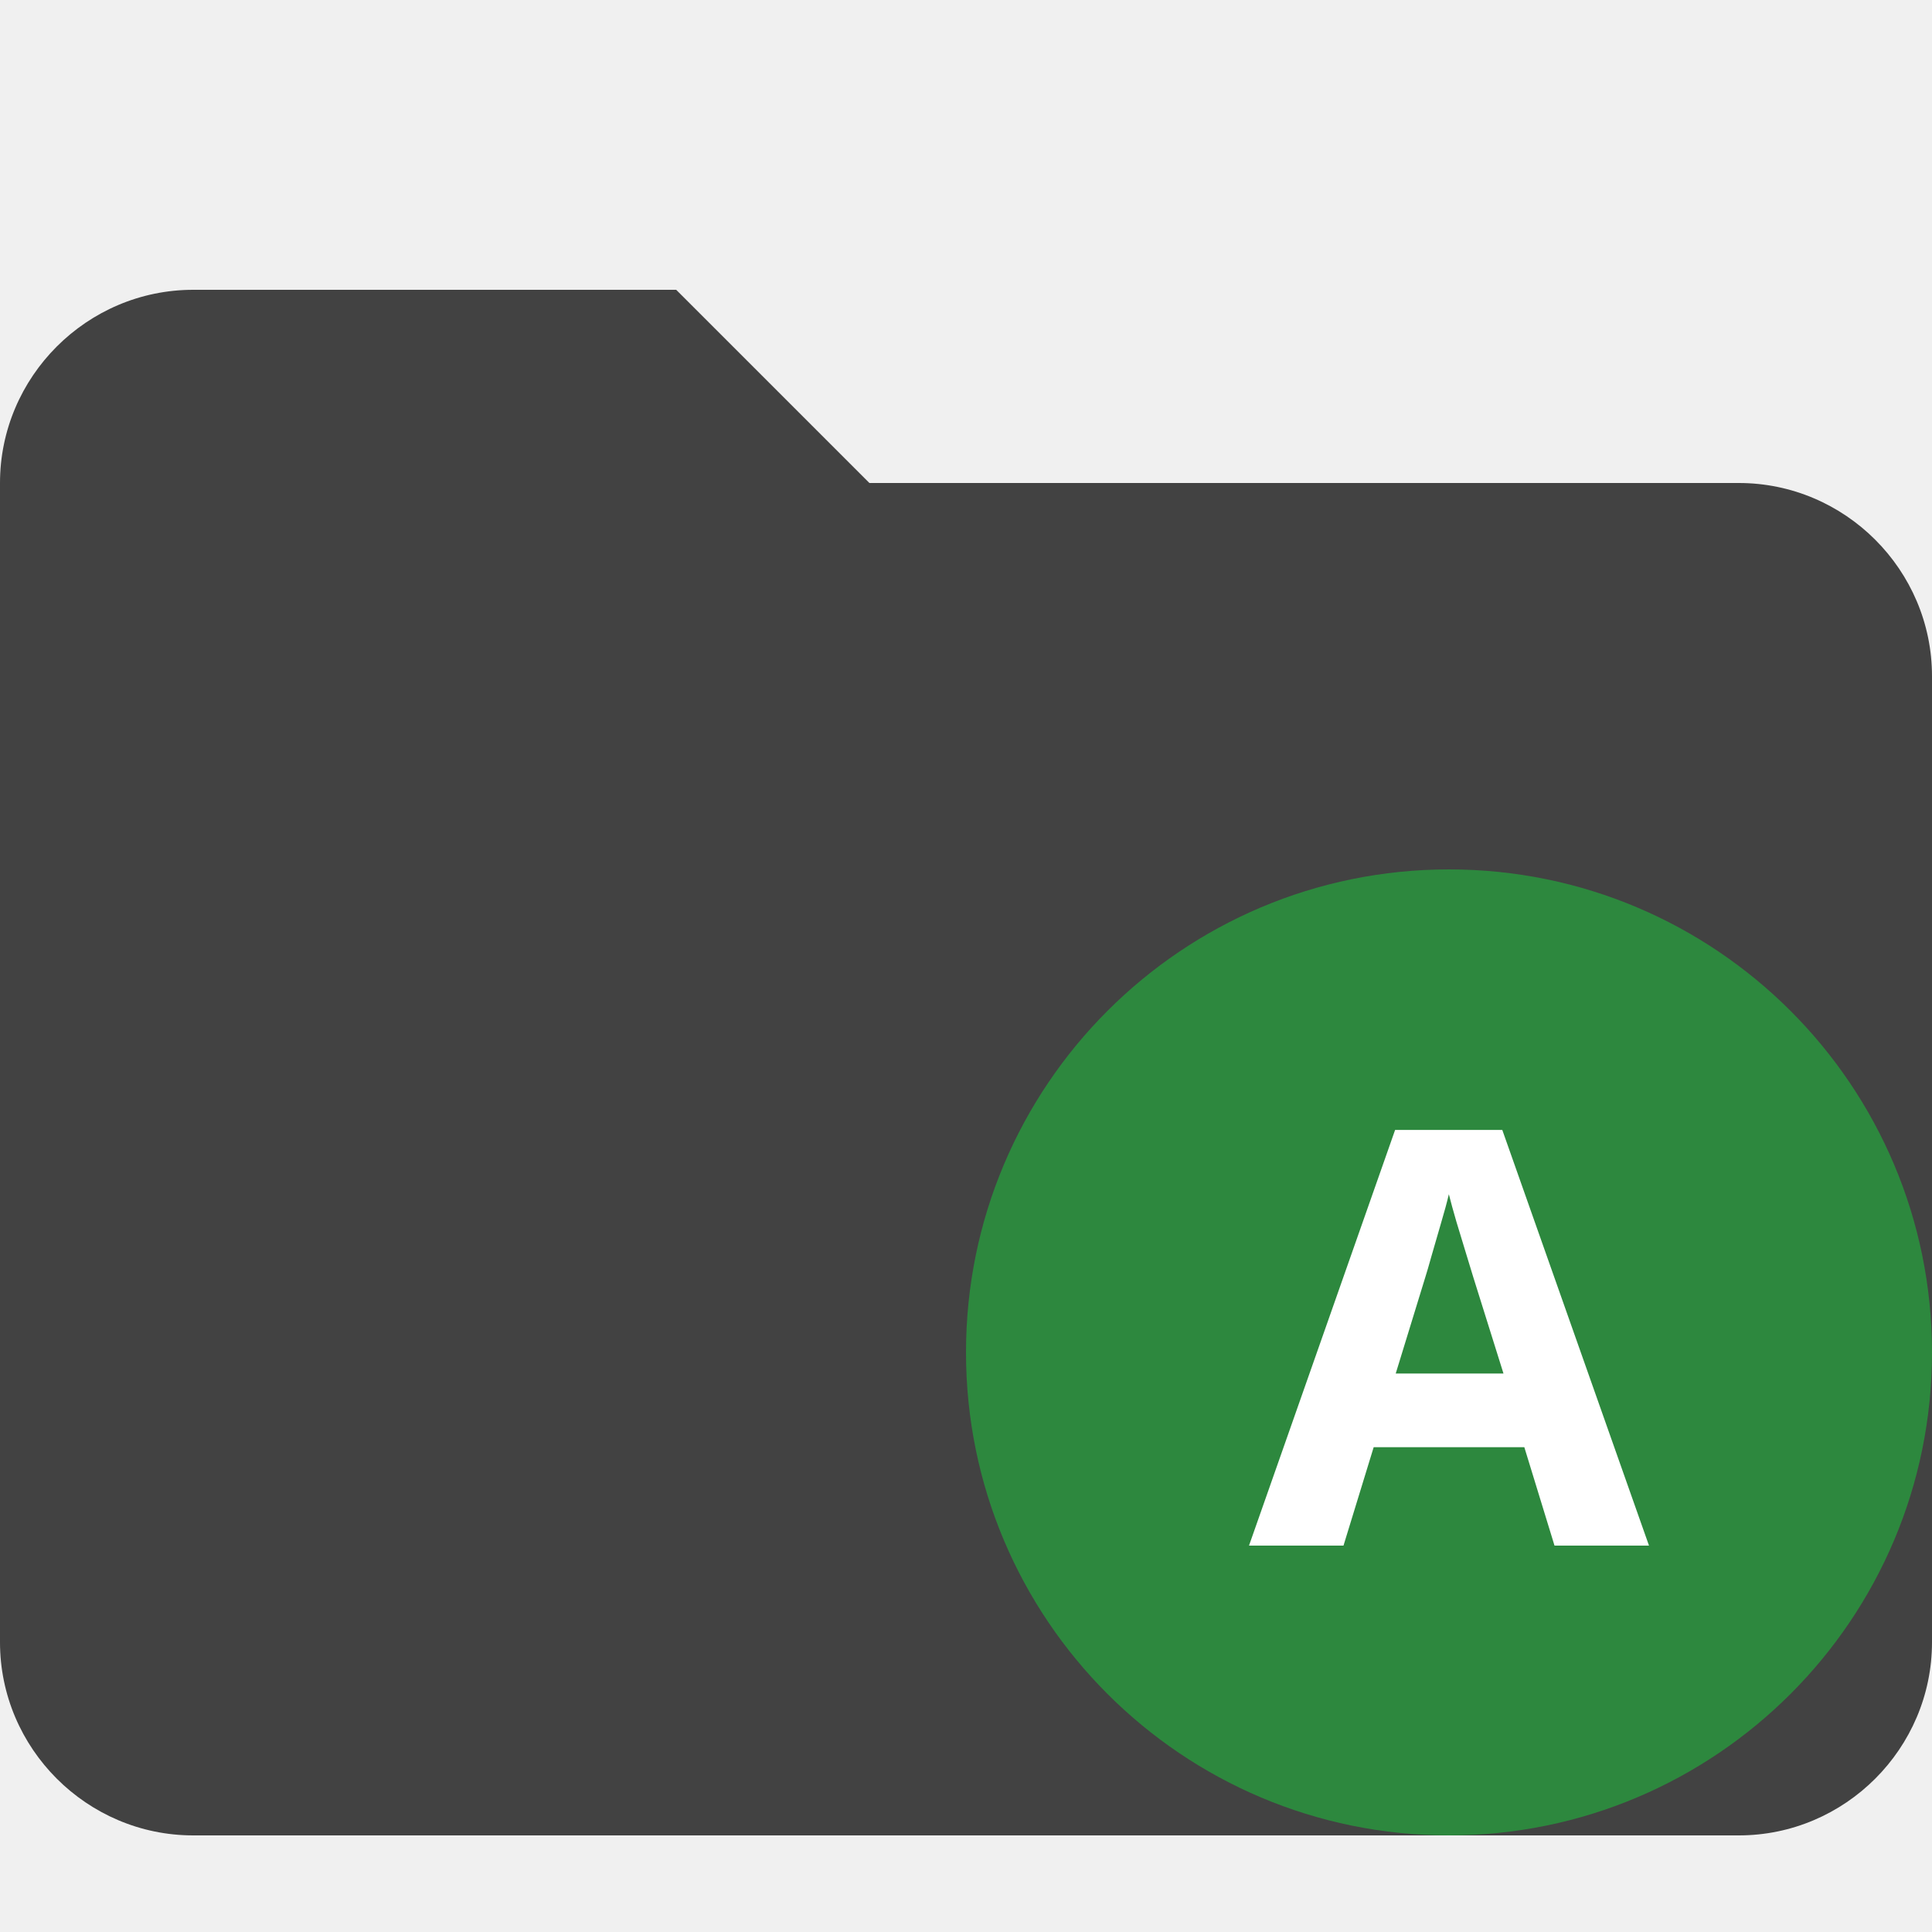
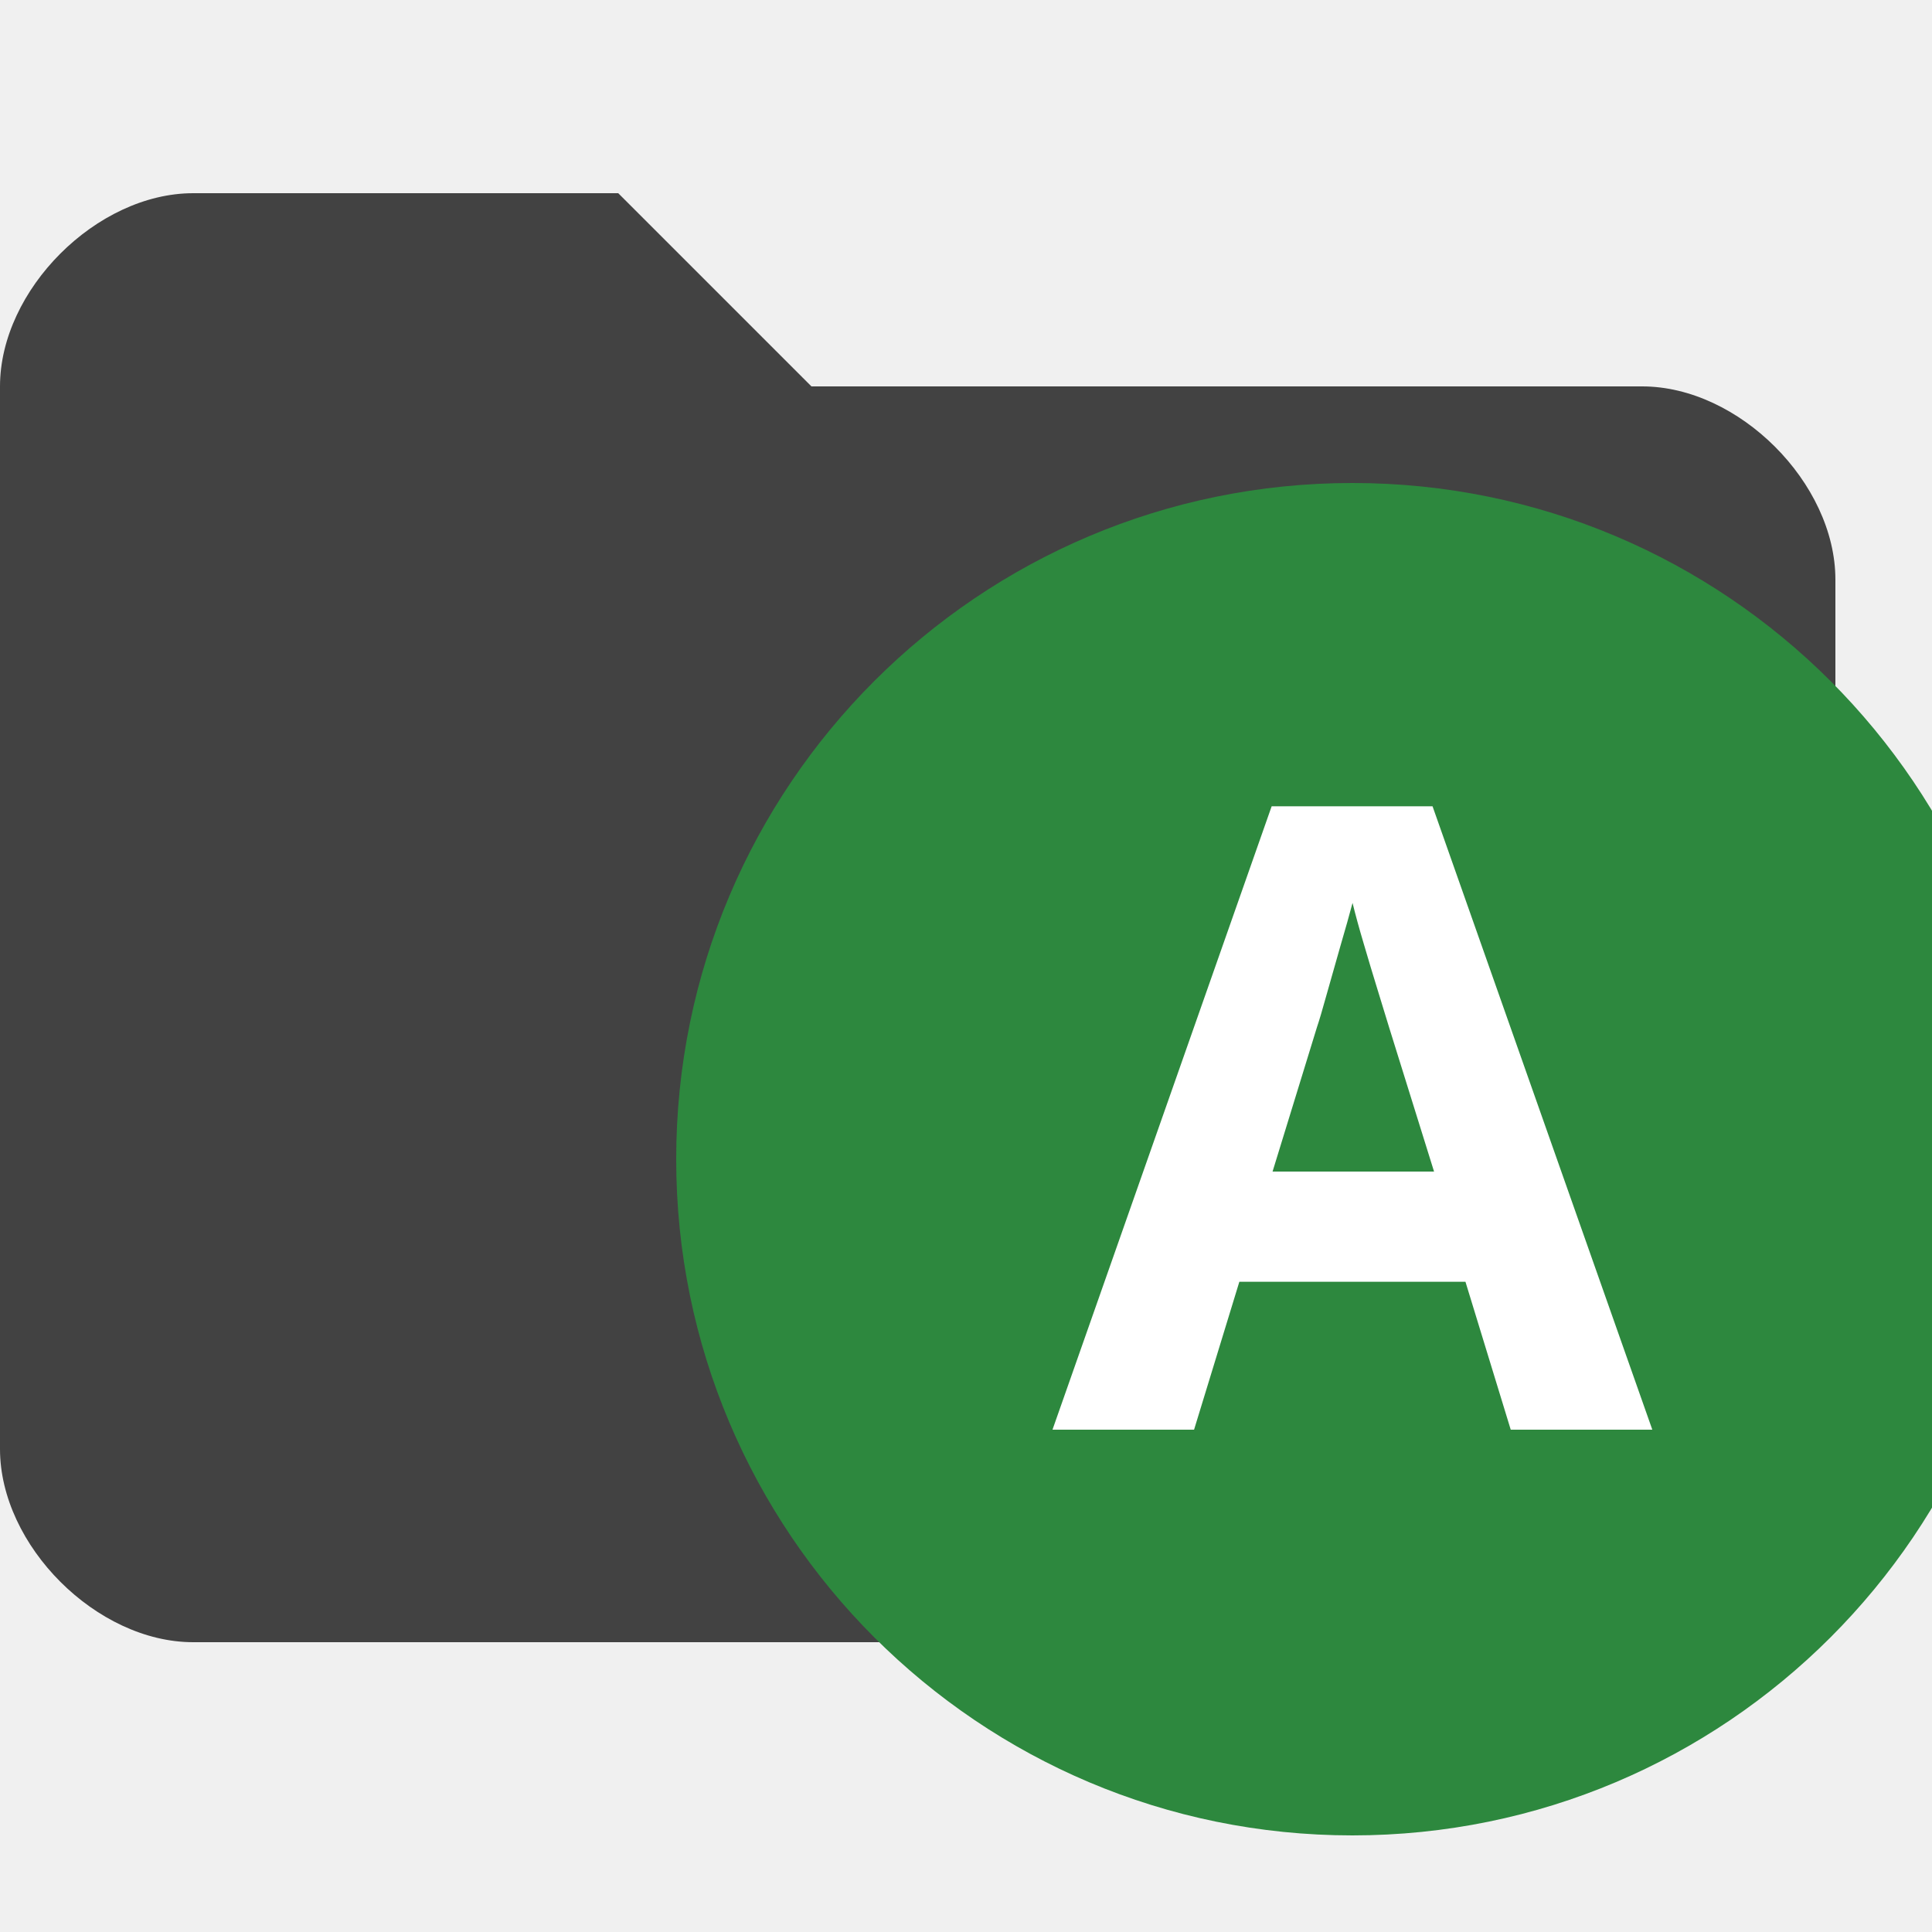
- <svg xmlns="http://www.w3.org/2000/svg" width="14px" height="14px" viewBox="0 0 100 100">
-   <path fill="#424242" d="M90 25H45L35 15H10C4.5 15 0 19.5 0 25v60c0 5.5 4.5 10 10 10h80c5.5 0 10-4.5 10-10V35c0-5.5-4.5-10-10-10z" />
-   <circle fill="#2d883e" cx="75" cy="70" r="25" />
-   <text x="75" y="80" font-size="30" text-anchor="middle" style="font-family: sans-serif; font-weight: bold;" fill="white">A</text>
+ <svg xmlns="http://www.w3.org/2000/svg" width="16px" height="16px" viewBox="0 0 100 100">
+   <path fill="#424242" d="M85 20H42L32 10H10C5 10 0 15 0 20v55c0 5 5 10 10 10h75c5 0 10-5 10-10V30c0-5-5-10-10-10z" />
+   <circle fill="#2d883e" cx="70" cy="60" r="35" />
+   <text x="70" y="74" font-size="45" text-anchor="middle" style="font-family: sans-serif; font-weight: bold;" fill="white">A</text>
</svg>
